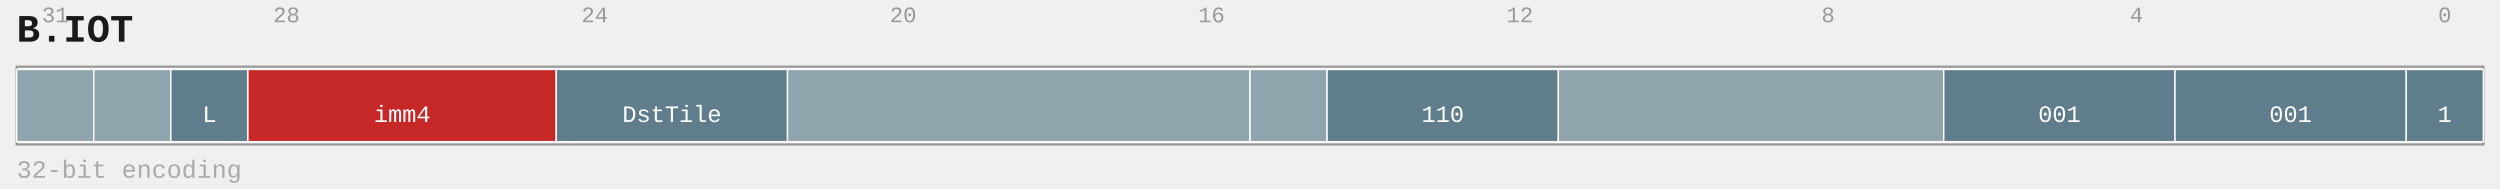
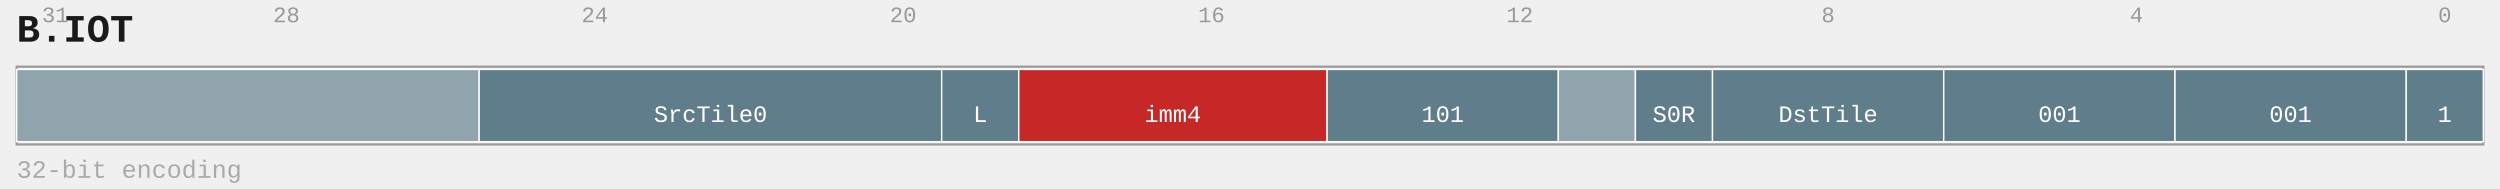
<svg xmlns="http://www.w3.org/2000/svg" viewBox="0 0 900 68" width="900" height="68">
  <defs>
    <style>
      text { font-family: 'Courier New', monospace; }
    </style>
  </defs>
  <text x="6" y="15" font-family="Helvetica Neue,Arial,sans-serif" font-weight="bold" font-size="14" fill="#1a1a1a">B.IOT</text>
  <text x="19.88" y="8" text-anchor="middle" font-size="8" fill="#999999">31</text>
  <text x="103.12" y="8" text-anchor="middle" font-size="8" fill="#999999">28</text>
  <text x="214.12" y="8" text-anchor="middle" font-size="8" fill="#999999">24</text>
  <text x="325.12" y="8" text-anchor="middle" font-size="8" fill="#999999">20</text>
  <text x="436.12" y="8" text-anchor="middle" font-size="8" fill="#999999">16</text>
  <text x="547.12" y="8" text-anchor="middle" font-size="8" fill="#999999">12</text>
  <text x="658.12" y="8" text-anchor="middle" font-size="8" fill="#999999">8</text>
  <text x="769.12" y="8" text-anchor="middle" font-size="8" fill="#999999">4</text>
  <text x="880.12" y="8" text-anchor="middle" font-size="8" fill="#999999">0</text>
  <rect x="6" y="24" width="888.00" height="28" fill="none" stroke="#999999" stroke-width="0.8" />
-   <rect x="6.000" y="25" width="27.750" height="26" fill="#90A4AE" stroke="white" stroke-width="0.5" />
-   <rect x="33.750" y="25" width="27.750" height="26" fill="#90A4AE" stroke="white" stroke-width="0.5" />
-   <rect x="61.500" y="25" width="27.750" height="26" fill="#607D8B" stroke="white" stroke-width="0.5" />
-   <text x="75.4" y="41.5" text-anchor="middle" dominant-baseline="middle" font-size="8.5" fill="white" pointer-events="none">L</text>
-   <rect x="89.250" y="25" width="111.000" height="26" fill="#C62828" stroke="white" stroke-width="0.5" />
-   <text x="144.8" y="41.5" text-anchor="middle" dominant-baseline="middle" font-size="8.5" fill="white" pointer-events="none">imm4</text>
-   <rect x="200.250" y="25" width="83.250" height="26" fill="#607D8B" stroke="white" stroke-width="0.5" />
-   <text x="241.9" y="41.5" text-anchor="middle" dominant-baseline="middle" font-size="8.5" fill="white" pointer-events="none">DstTile</text>
-   <rect x="283.500" y="25" width="166.500" height="26" fill="#90A4AE" stroke="white" stroke-width="0.5" />
-   <rect x="450.000" y="25" width="27.750" height="26" fill="#90A4AE" stroke="white" stroke-width="0.5" />
+   <rect x="6.000" y="25" width="166.500" height="26" fill="#90A4AE" stroke="white" stroke-width="0.5" />
+   <rect x="172.500" y="25" width="166.500" height="26" fill="#607D8B" stroke="white" stroke-width="0.5" />
+   <text x="255.8" y="41.5" text-anchor="middle" dominant-baseline="middle" font-size="8.5" fill="white" pointer-events="none">SrcTile0</text>
+   <rect x="339.000" y="25" width="27.750" height="26" fill="#607D8B" stroke="white" stroke-width="0.5" />
+   <text x="352.9" y="41.5" text-anchor="middle" dominant-baseline="middle" font-size="8.5" fill="white" pointer-events="none">L</text>
+   <rect x="366.750" y="25" width="111.000" height="26" fill="#C62828" stroke="white" stroke-width="0.5" />
+   <text x="422.2" y="41.5" text-anchor="middle" dominant-baseline="middle" font-size="8.5" fill="white" pointer-events="none">imm4</text>
  <rect x="477.750" y="25" width="83.250" height="26" fill="#607D8B" stroke="white" stroke-width="0.5" />
-   <text x="519.4" y="41.5" text-anchor="middle" dominant-baseline="middle" font-size="8.5" fill="white" pointer-events="none">110</text>
-   <rect x="561.000" y="25" width="138.750" height="26" fill="#90A4AE" stroke="white" stroke-width="0.5" />
+   <text x="519.4" y="41.5" text-anchor="middle" dominant-baseline="middle" font-size="8.5" fill="white" pointer-events="none">101</text>
+   <rect x="561.000" y="25" width="27.750" height="26" fill="#90A4AE" stroke="white" stroke-width="0.5" />
+   <rect x="588.750" y="25" width="27.750" height="26" fill="#607D8B" stroke="white" stroke-width="0.5" />
+   <text x="602.6" y="41.5" text-anchor="middle" dominant-baseline="middle" font-size="8.5" fill="white" pointer-events="none">S0R</text>
+   <rect x="616.500" y="25" width="83.250" height="26" fill="#607D8B" stroke="white" stroke-width="0.5" />
+   <text x="658.1" y="41.5" text-anchor="middle" dominant-baseline="middle" font-size="8.5" fill="white" pointer-events="none">DstTile</text>
  <rect x="699.750" y="25" width="83.250" height="26" fill="#607D8B" stroke="white" stroke-width="0.5" />
  <text x="741.4" y="41.5" text-anchor="middle" dominant-baseline="middle" font-size="8.5" fill="white" pointer-events="none">001</text>
  <rect x="783.000" y="25" width="83.250" height="26" fill="#607D8B" stroke="white" stroke-width="0.5" />
  <text x="824.6" y="41.5" text-anchor="middle" dominant-baseline="middle" font-size="8.5" fill="white" pointer-events="none">001</text>
  <rect x="866.250" y="25" width="27.750" height="26" fill="#607D8B" stroke="white" stroke-width="0.5" />
  <text x="880.1" y="41.5" text-anchor="middle" dominant-baseline="middle" font-size="8.5" fill="white" pointer-events="none">1</text>
  <text x="6" y="64" font-size="9" fill="#aaaaaa" font-family="Helvetica Neue,Arial,sans-serif">32-bit encoding</text>
</svg>
